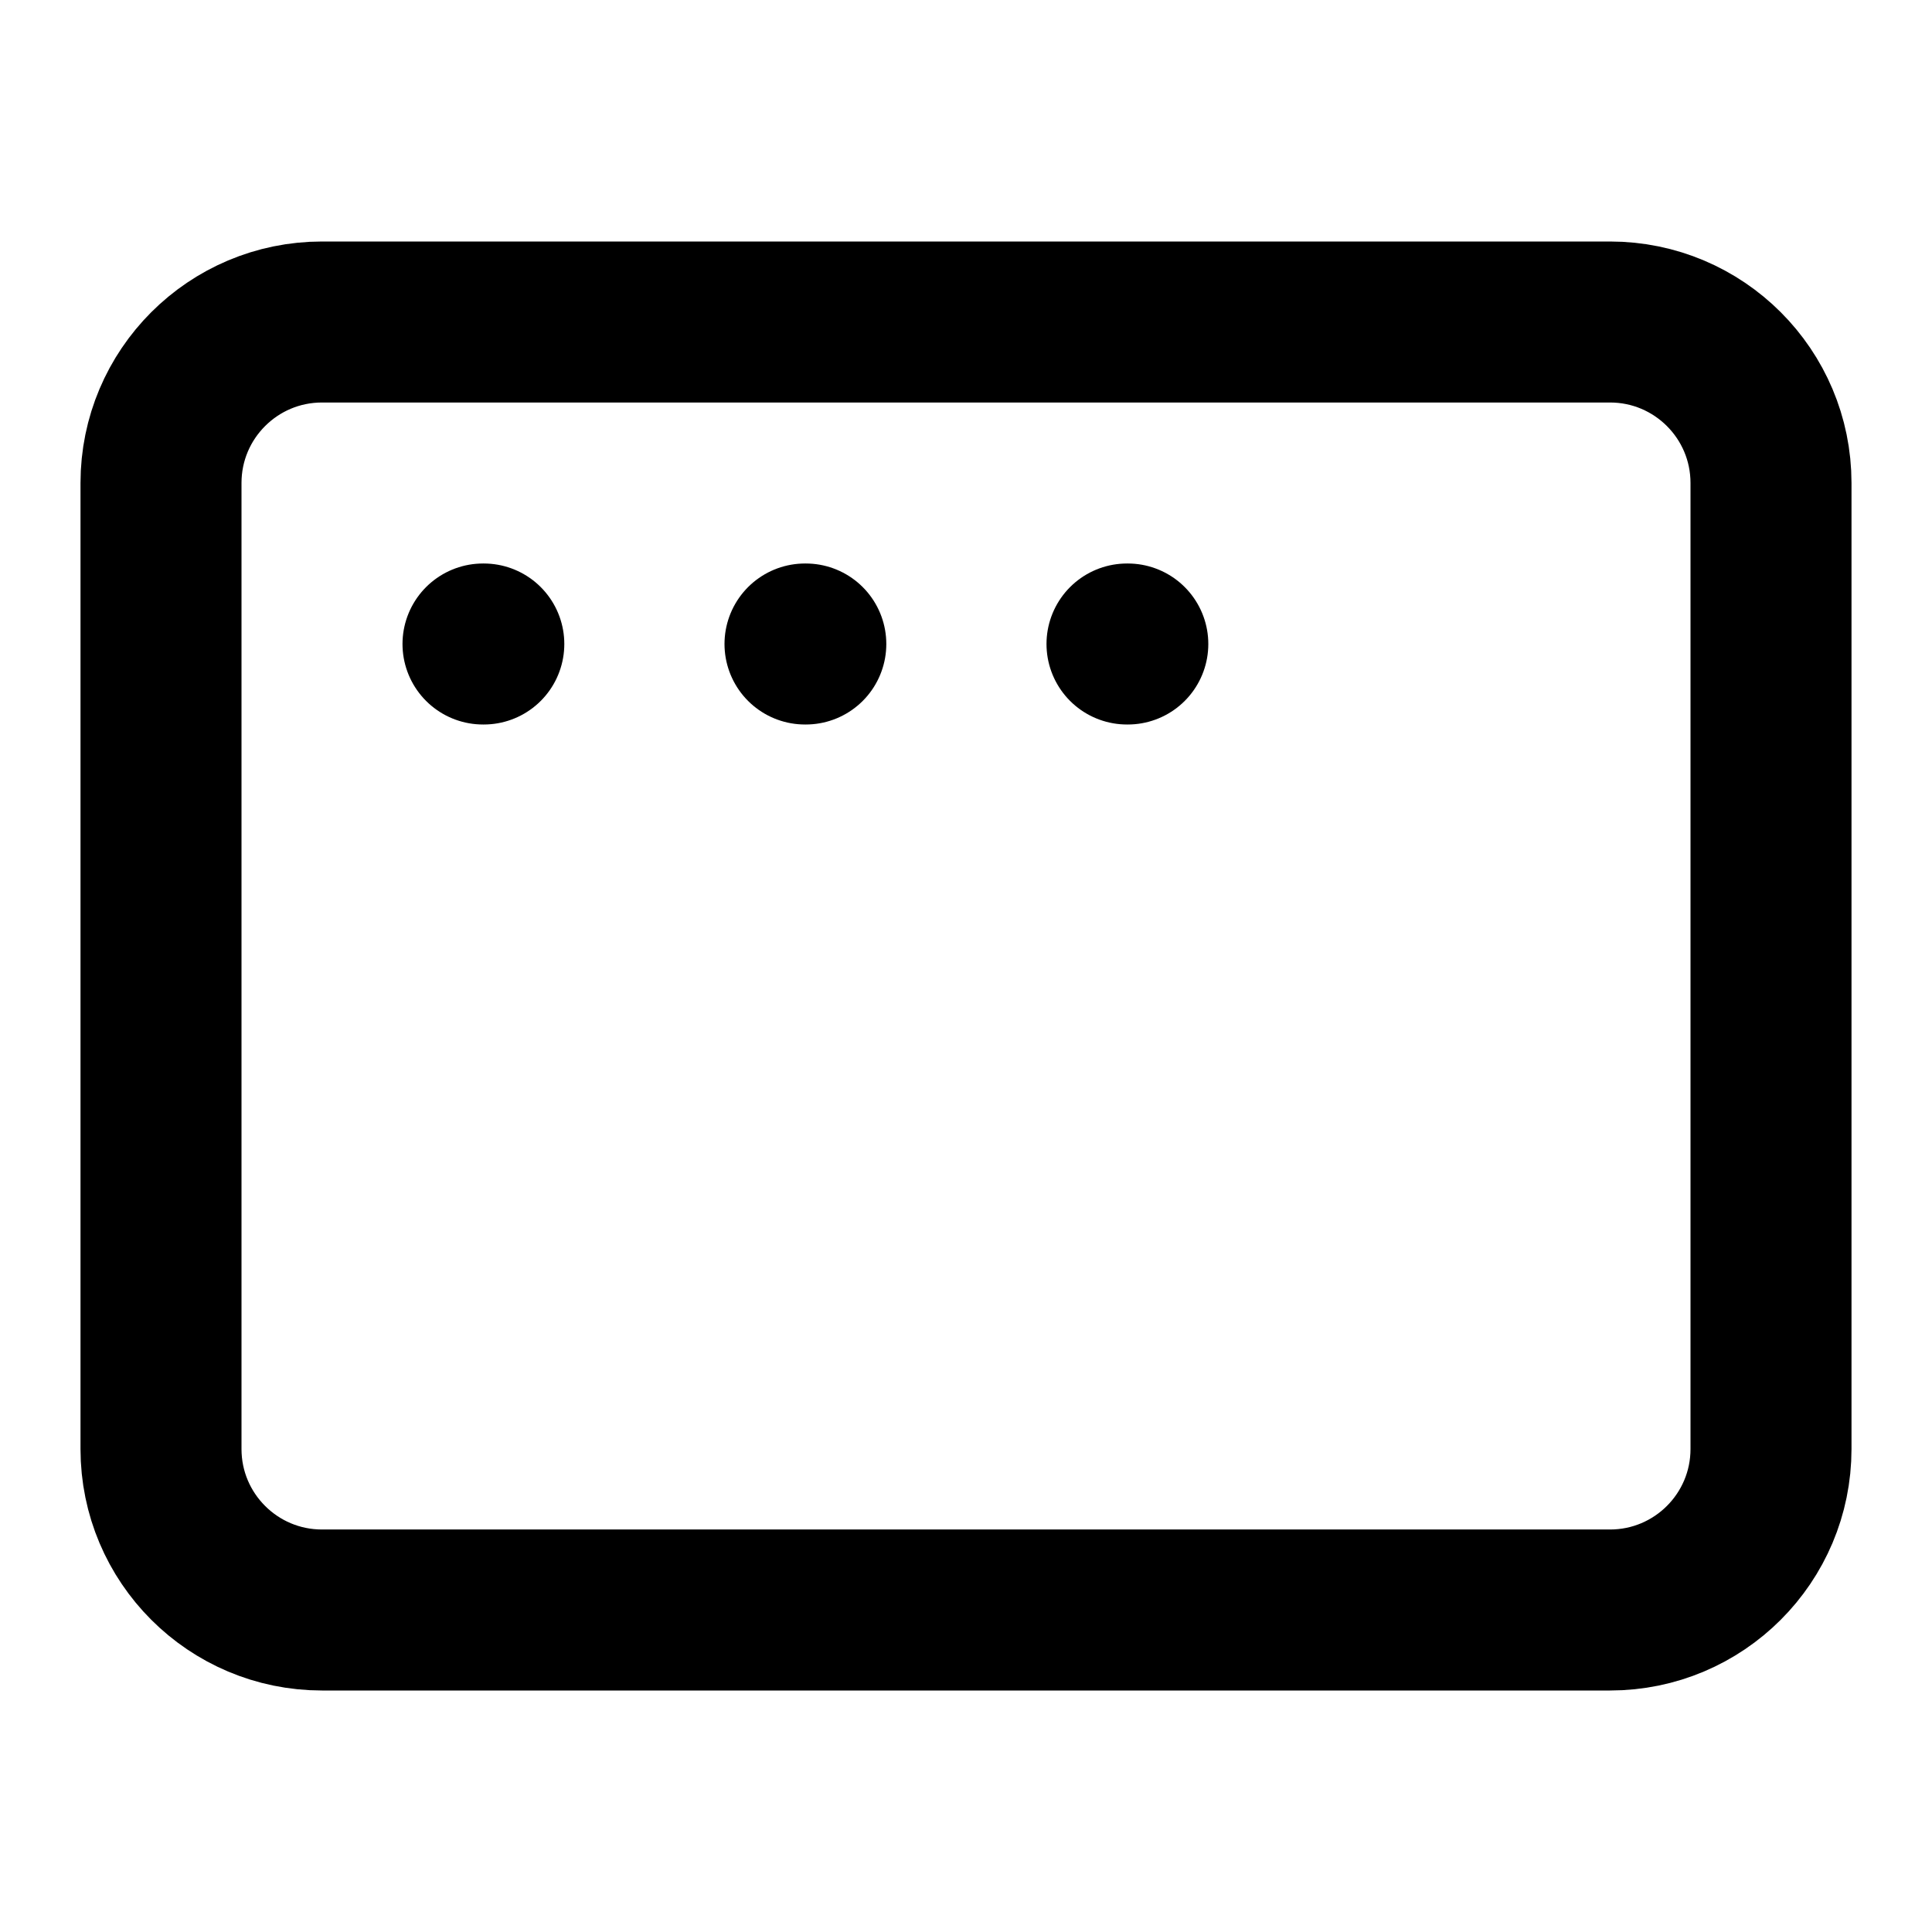
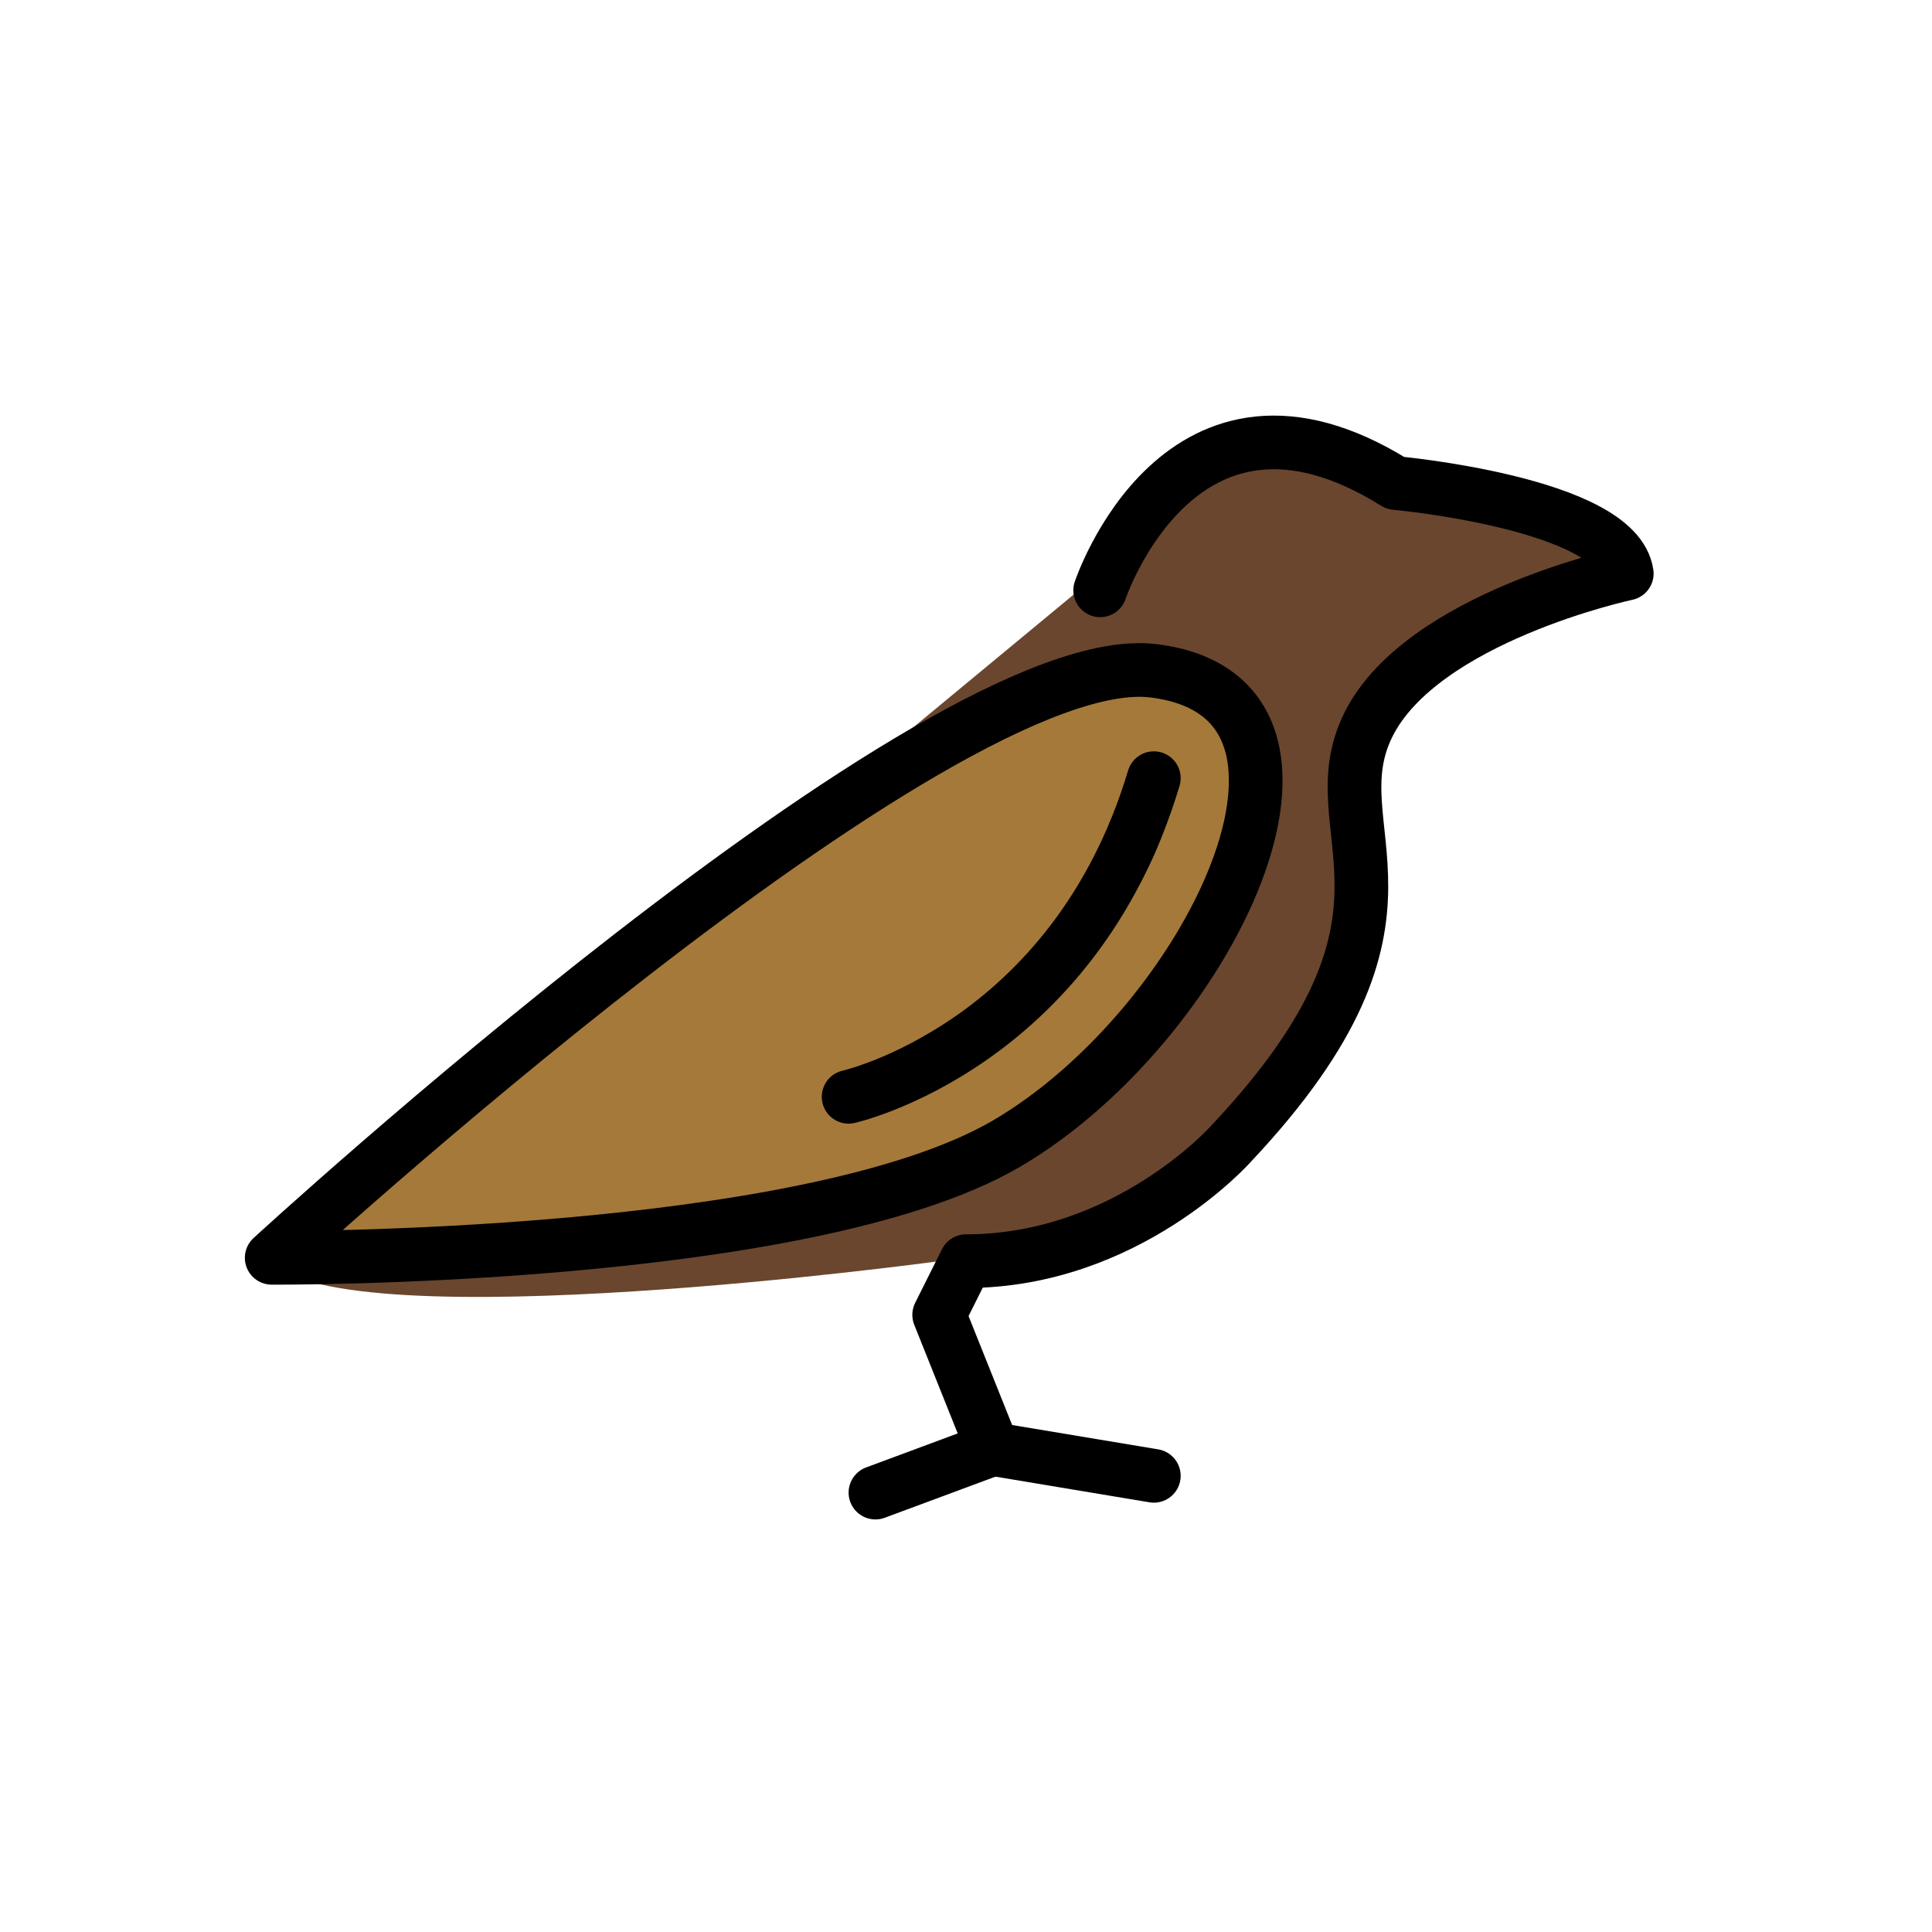
- <svg xmlns="http://www.w3.org/2000/svg" width="24" height="24" viewBox="0 0 24 24" fill="none" stroke="currentColor" stroke-width="2" stroke-linecap="round" stroke-linejoin="round">
-   <rect width="20" height="16" x="2" y="4" rx="2" />
-   <path d="M6 8h.01" />
-   <path d="M10 8h.01" />
-   <path d="M14 8h.01" />
+ <svg xmlns="http://www.w3.org/2000/svg" id="emoji" viewBox="0 0 72 72">
+   <g id="color">
+     <path fill="#6A462F" stroke="none" d="M40.203,22c0,0,3.122-9,11.447-4c0,0,8.585,0.75,8.975,3.375c0,0-7.935,1.625-10.016,5.625 s3.122,7-5.333,15.625c0,0-4.032,4.375-10.276,4.375c0,0-22,3-25,0" />
+     <path fill="#A57939" stroke="none" d="M10.125,46.875C10.125,46.875,35,24,43,25s2,13.25-5.5,17.625S10.125,46.875,10.125,46.875z" />
+   </g>
+   <g id="hair" />
+   <g id="skin" />
+   <g id="skin-shadow" />
+   <g id="line">
+     <line x1="32.625" x2="37" y1="55.625" y2="54" fill="none" stroke="#000000" stroke-linecap="round" stroke-linejoin="round" stroke-miterlimit="10" stroke-width="2" />
+     <path fill="#000000" stroke="none" d="M42.85,29.469c-0.744-0.143-0.935,0.511-0.935,0.511h-0.001c-0.684,2.166-3.065,7.137-10.487,10.083 l0.006,0.008c0,0-0.762,0.203-0.443,1.028c0.276,0.712,0.98,0.555,1.167,0.499 c8.303-3.327,10.782-9.111,11.448-11.34C43.664,30.061,43.59,29.611,42.85,29.469z" />
+     <path fill="none" stroke="#000000" stroke-linecap="round" stroke-linejoin="round" stroke-miterlimit="10" stroke-width="2" d="M31.625,40.875C31.625,40.875,40,39,43,29" />
+     <path fill="none" stroke="#000000" stroke-linecap="round" stroke-linejoin="round" stroke-miterlimit="10" stroke-width="2" d="M41,22c0,0,3-9,11-4c0,0,8.25,0.75,8.625,3.375C60.625,21.375,53,23,51,27s3,7-5.125,15.625C45.875,42.625,42,47,36,47l-1,2l2,5 l6,1" />
+     <path fill="none" stroke="#000000" stroke-linecap="round" stroke-linejoin="round" stroke-miterlimit="10" stroke-width="2" d="M10.125,46.875C10.125,46.875,35,24,43,25s2,13.25-5.5,17.625S10.125,46.875,10.125,46.875z" />
+   </g>
</svg>
